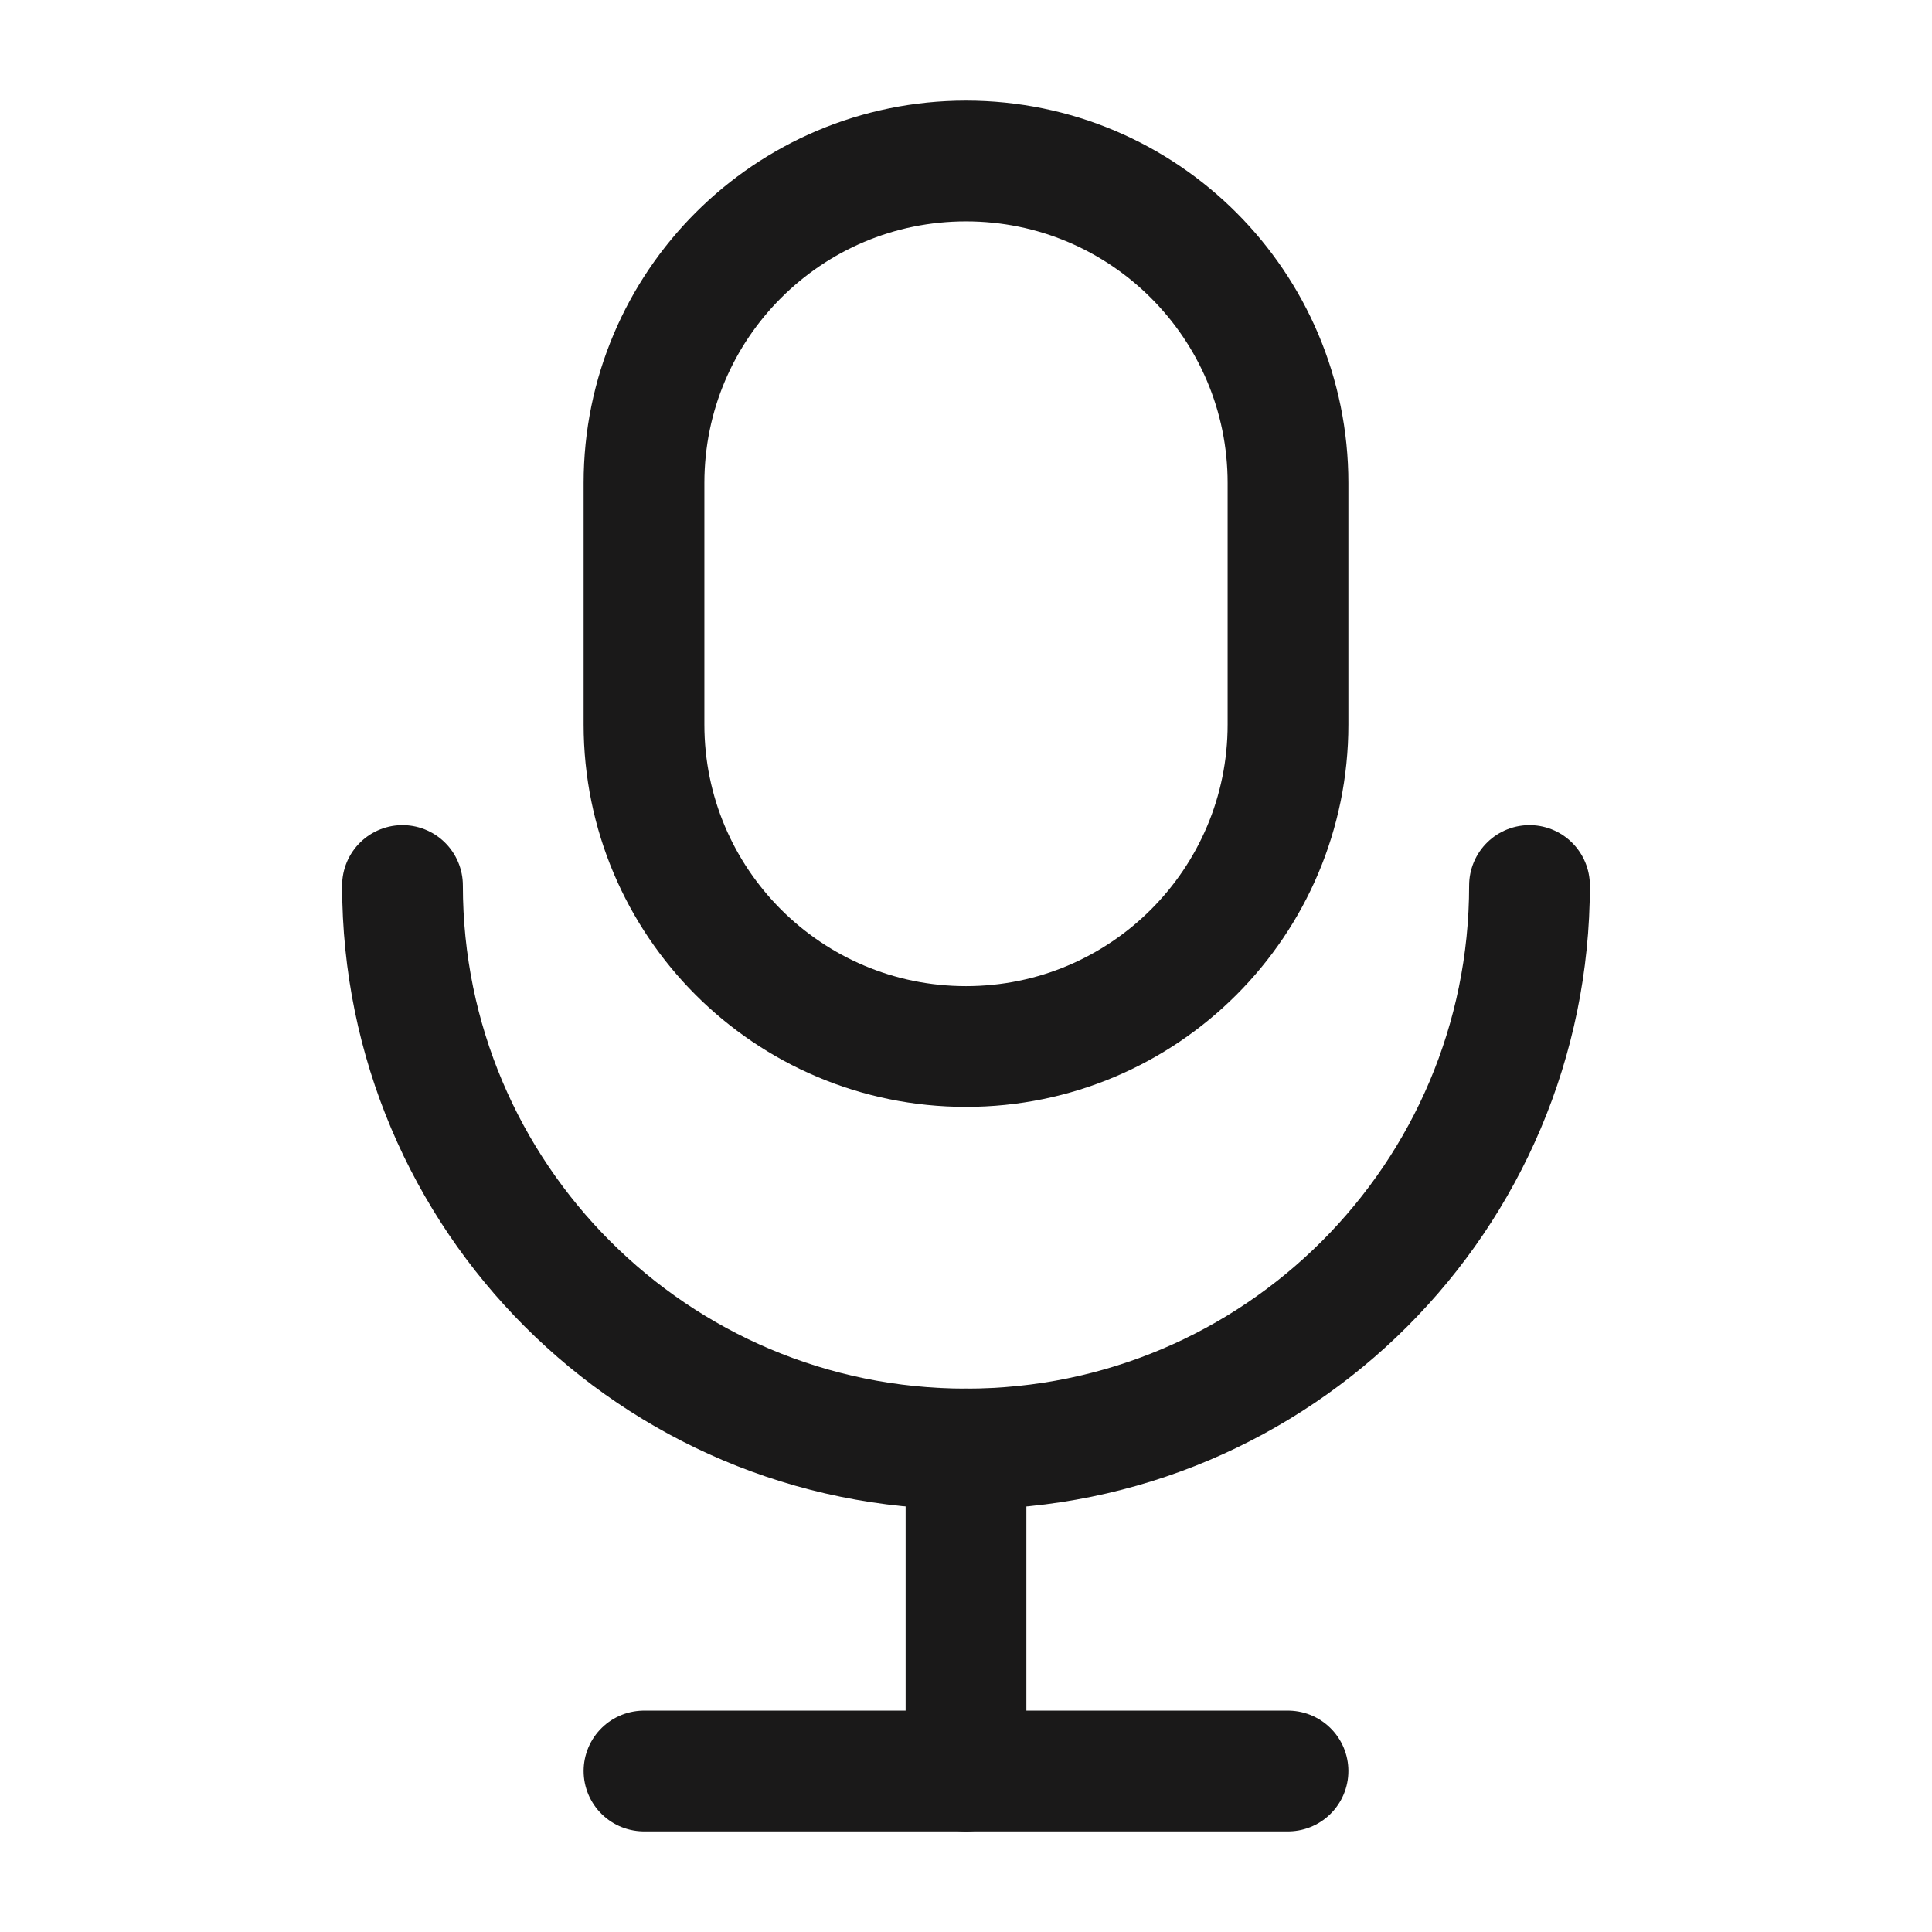
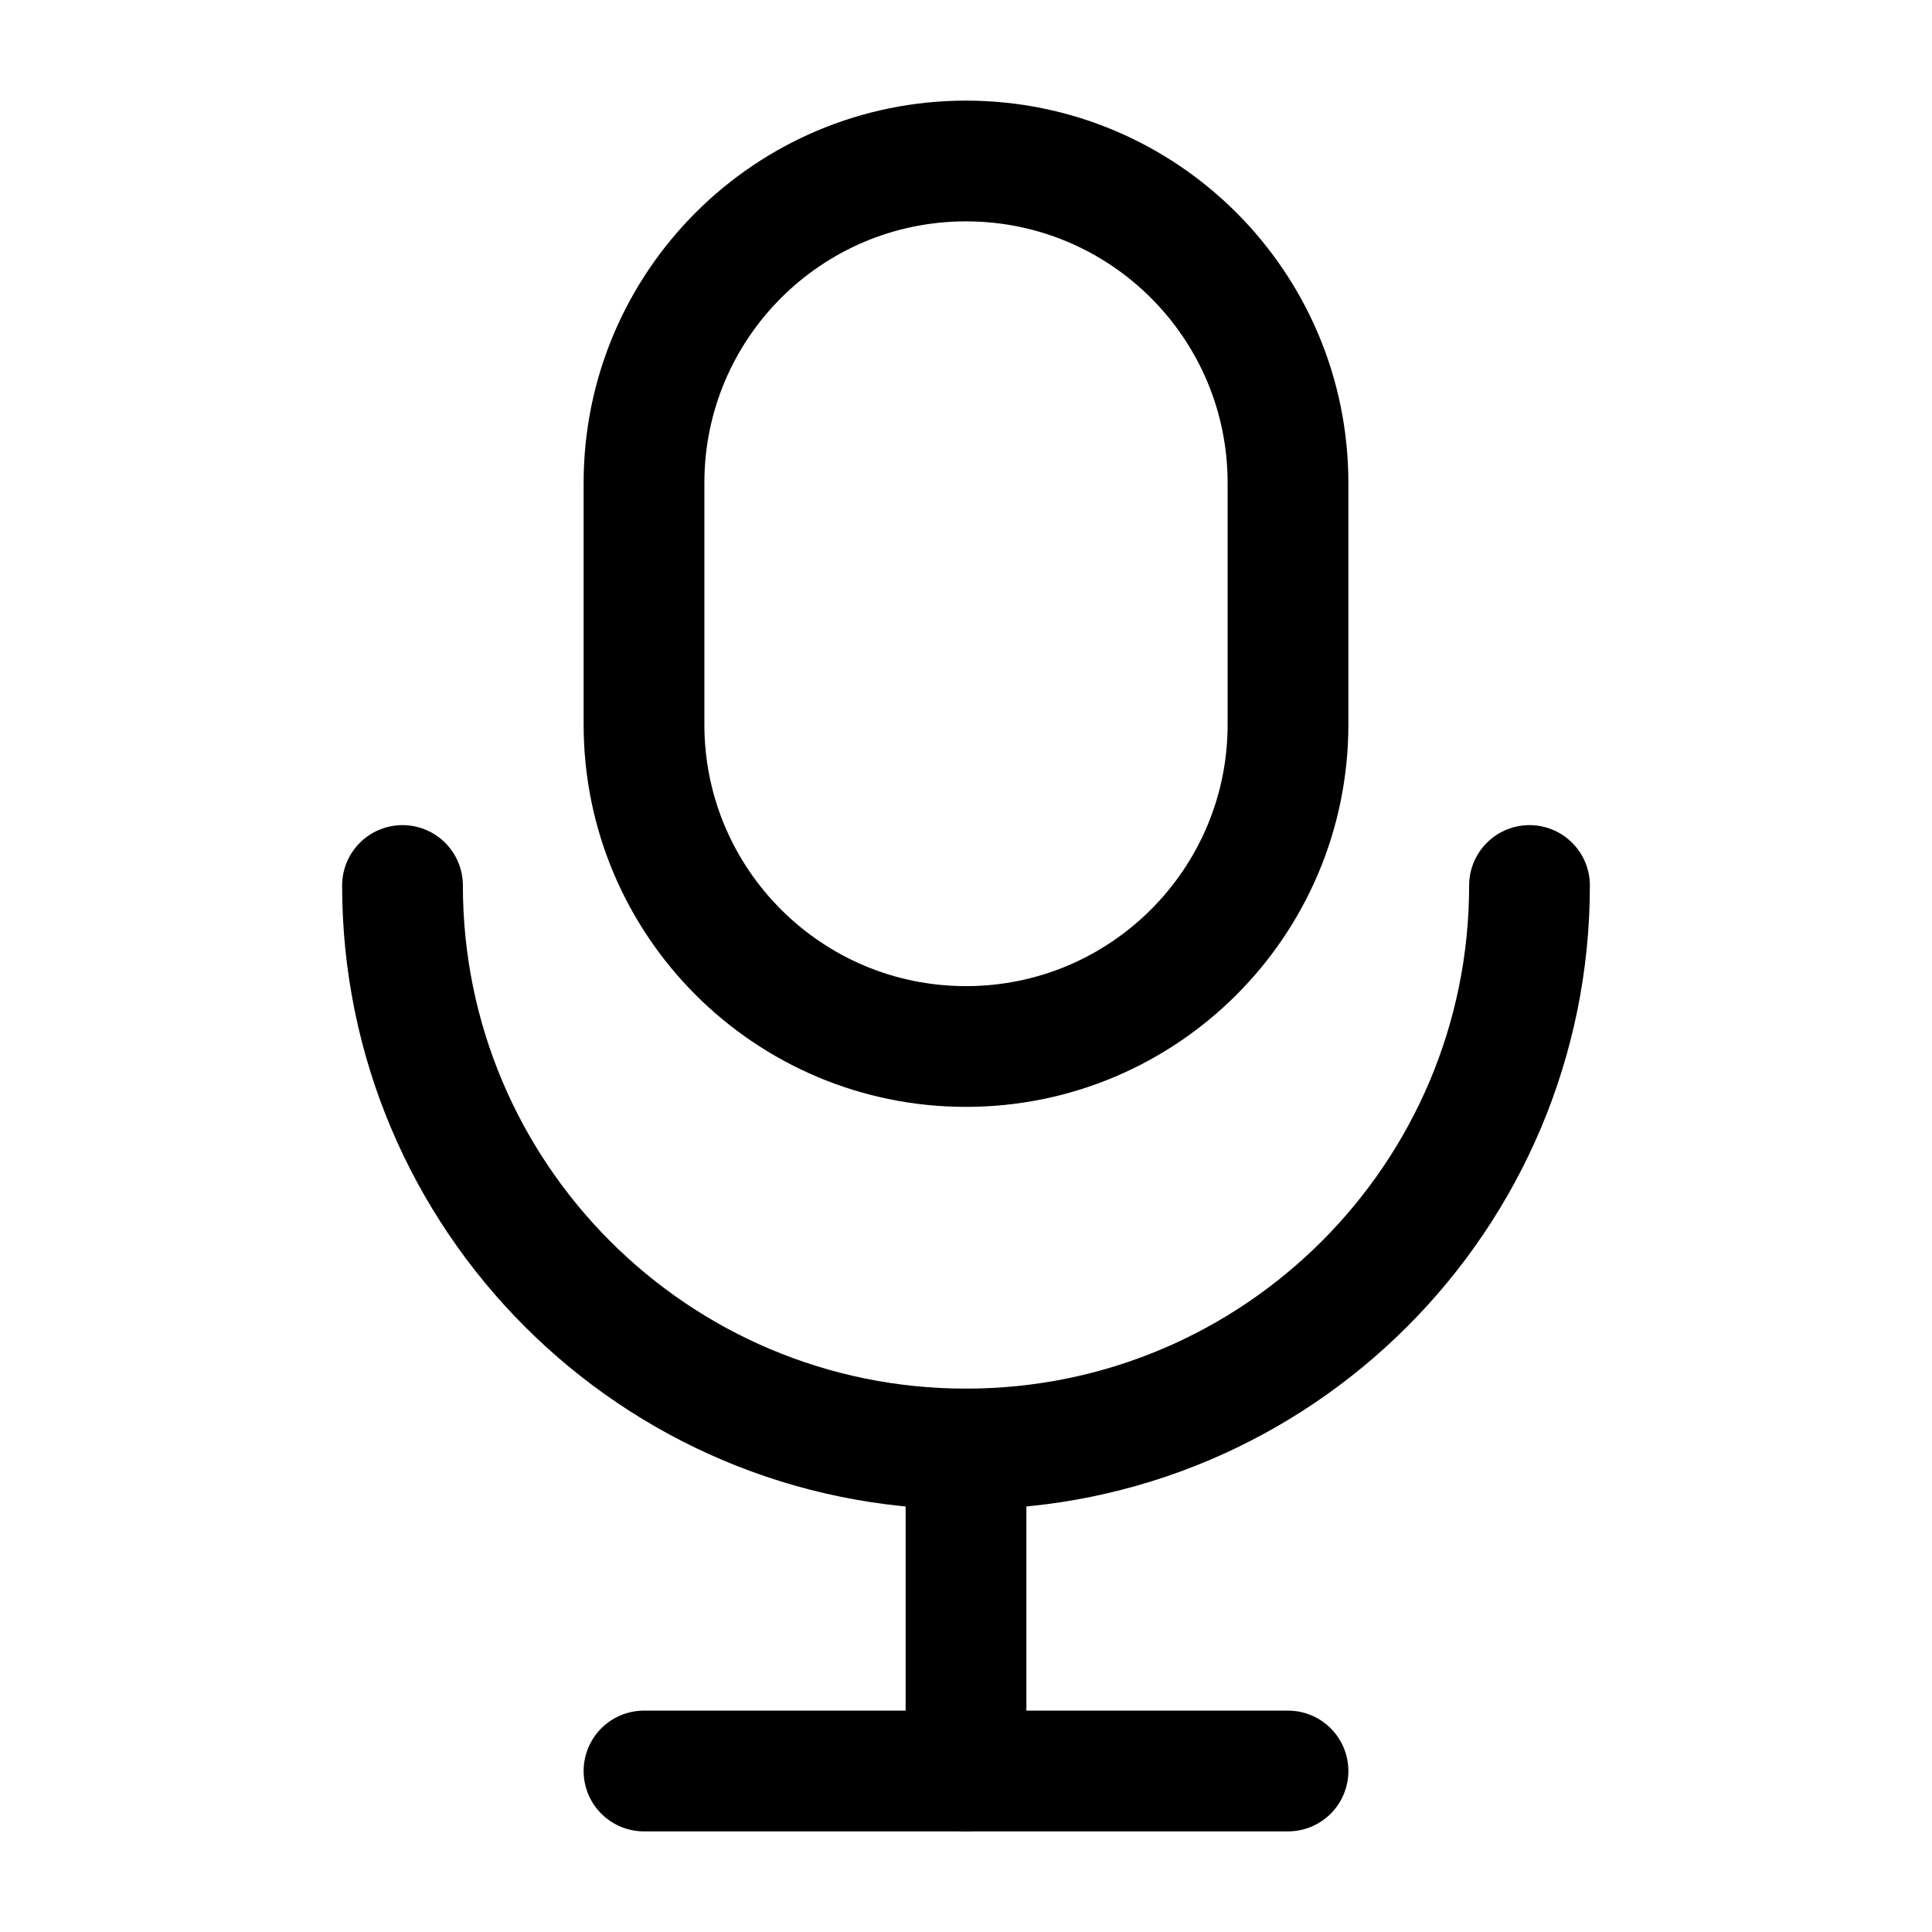
<svg xmlns="http://www.w3.org/2000/svg" viewBox="0 0 24 24" fill="none">
-   <rect x="8" y="2" width="8" height="11" rx="4" stroke="#1A1919" stroke-width="1.5" fill="none" stroke-linecap="round" stroke-linejoin="round" />
-   <path d="M5 11 A7 7 0 0 0 19 11" stroke="#1A1919" stroke-width="1.5" fill="none" stroke-linecap="round" stroke-linejoin="round" />
-   <line x1="12" y1="18" x2="12" y2="22" stroke="#1A1919" stroke-width="1.5" stroke-linecap="round" stroke-linejoin="round" />
-   <line x1="8" y1="22" x2="16" y2="22" stroke="#1A1919" stroke-width="1.5" stroke-linecap="round" stroke-linejoin="round" />
+   <rect x="8" y="2" width="8" height="11" rx="4" stroke="currentColor" stroke-width="1.5" fill="none" stroke-linecap="round" stroke-linejoin="round" />
+   <path d="M5 11 A7 7 0 0 0 19 11" stroke="currentColor" stroke-width="1.5" fill="none" stroke-linecap="round" stroke-linejoin="round" />
+   <line x1="12" y1="18" x2="12" y2="22" stroke="currentColor" stroke-width="1.5" stroke-linecap="round" stroke-linejoin="round" />
+   <line x1="8" y1="22" x2="16" y2="22" stroke="currentColor" stroke-width="1.5" stroke-linecap="round" stroke-linejoin="round" />
</svg>
